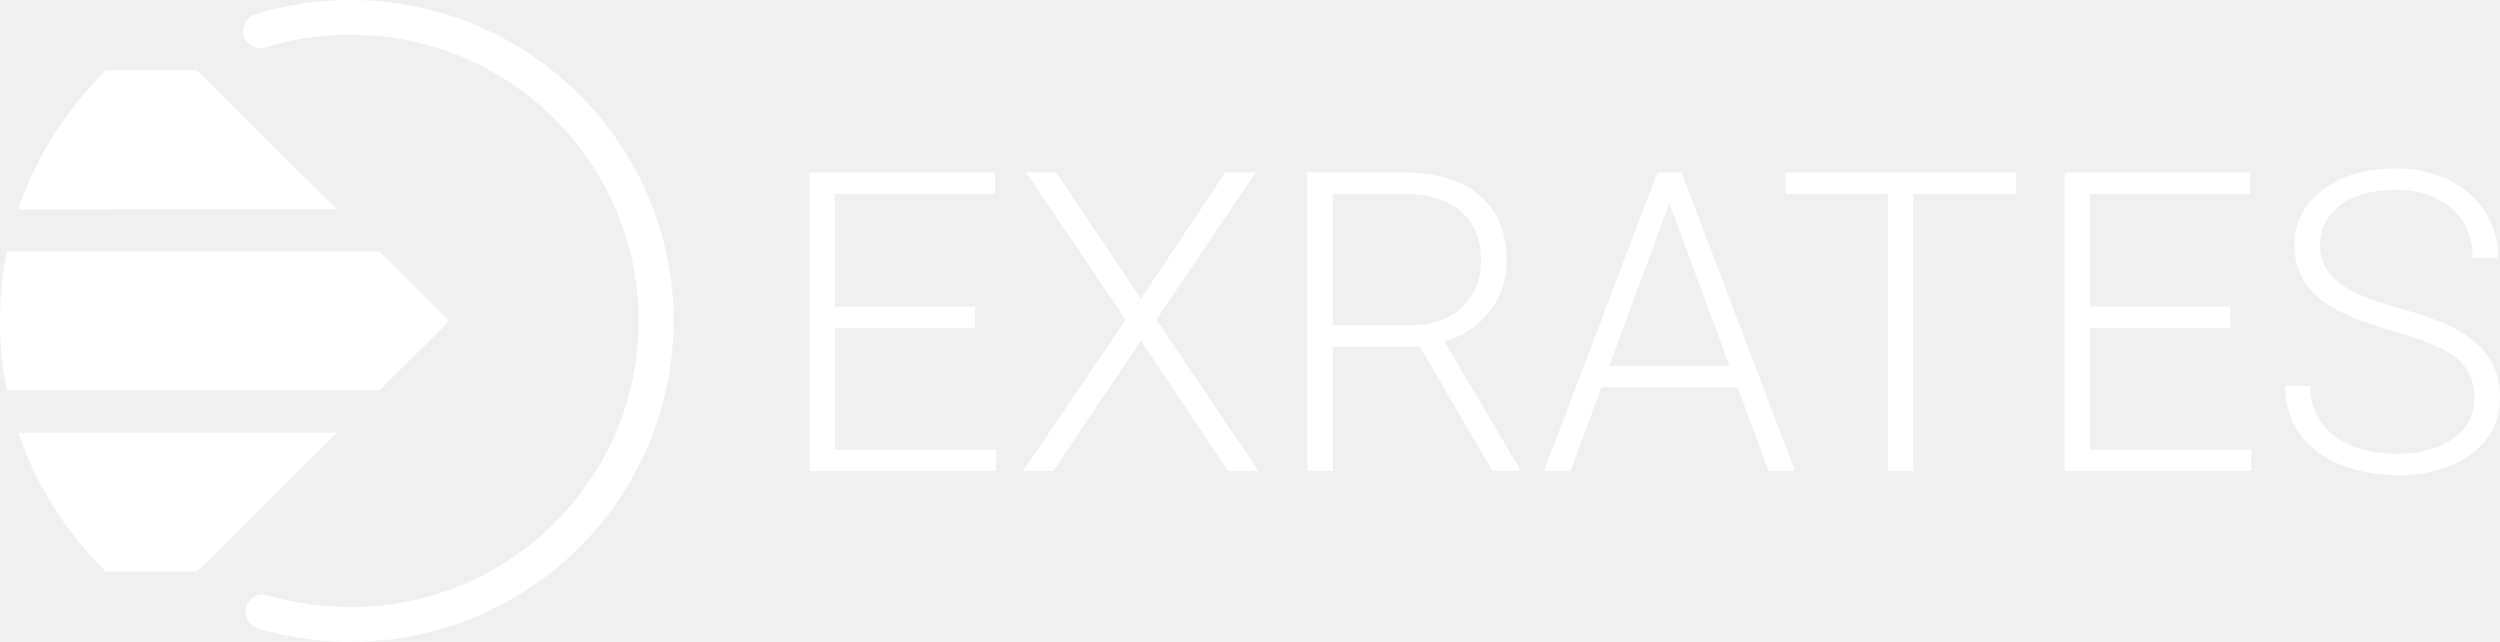
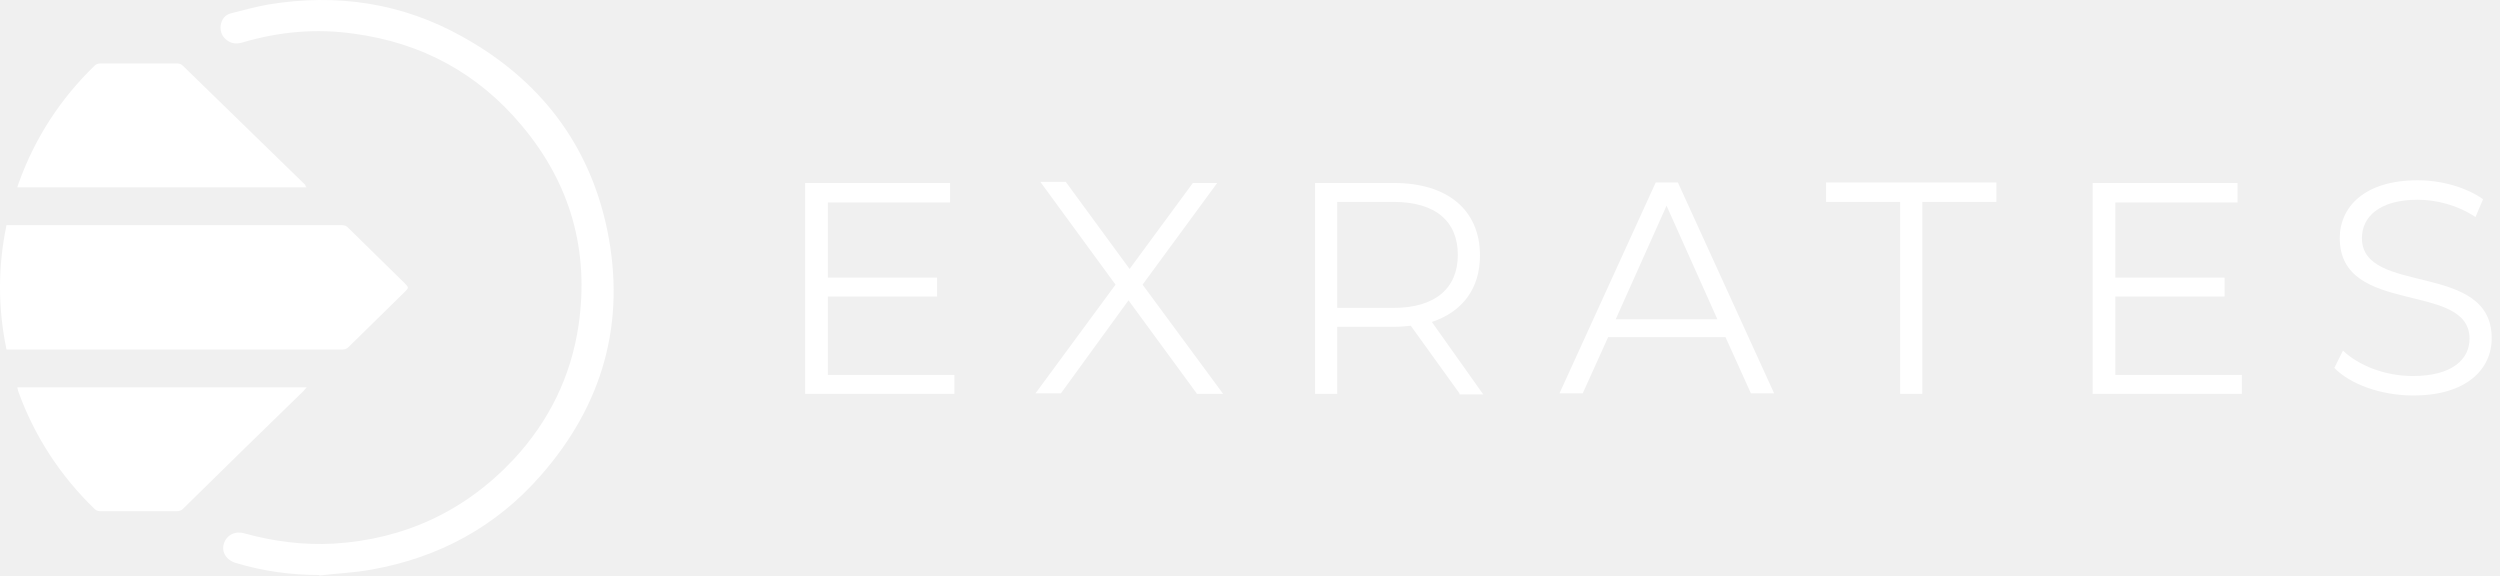
- <svg xmlns="http://www.w3.org/2000/svg" width="148" height="38" viewBox="0 0 148 38" fill="none">
-   <path fill-rule="evenodd" clip-rule="evenodd" d="M20.758 38C18.89 38.002 17.032 37.73 15.243 37.197C15.1 37.15 14.97 37.074 14.862 36.975C14.776 36.895 14.703 36.801 14.648 36.695C14.523 36.459 14.495 36.182 14.573 35.924C14.599 35.842 14.634 35.764 14.678 35.691C14.717 35.625 14.764 35.565 14.818 35.51C14.889 35.436 14.972 35.371 15.064 35.32C15.3 35.19 15.578 35.158 15.838 35.228C17.434 35.705 19.091 35.945 20.757 35.945C30.159 35.945 37.808 28.344 37.808 18.998C37.808 9.654 30.159 2.053 20.757 2.053C19.885 2.053 19.016 2.117 18.157 2.248C17.322 2.375 16.495 2.564 15.686 2.814C15.428 2.883 15.155 2.848 14.922 2.719C14.689 2.592 14.515 2.379 14.436 2.125C14.358 1.873 14.38 1.6 14.498 1.363C14.547 1.266 14.61 1.178 14.685 1.102C14.793 0.992 14.926 0.906 15.075 0.854C16.914 0.287 18.83 -0.002 20.758 9.83168e-06C31.299 9.83168e-06 39.875 8.527 39.875 18.998C39.875 29.469 31.302 38 20.758 38ZM0.021 18.066C-0.054 19.754 0.074 21.447 0.409 23.111H22.462L26.492 19.105V18.896L22.462 14.891H0.409C0.199 15.94 0.069 17.002 0.021 18.066ZM11.677 4.176L19.948 12.391L1.079 12.396C2.129 9.289 3.905 6.473 6.258 4.176H11.677ZM6.259 33.83H11.678L19.95 25.609H1.081C2.131 28.717 3.906 31.533 6.259 33.83ZM145.451 21.223C146.143 21.789 146.489 22.562 146.489 23.541C146.489 24.545 146.07 25.35 145.233 25.957C144.395 26.564 143.285 26.867 141.904 26.867C140.351 26.867 139.108 26.508 138.173 25.787C137.239 25.066 136.771 24.084 136.771 22.836H135.271C135.271 23.873 135.539 24.791 136.075 25.594C136.2 25.777 136.339 25.953 136.491 26.119C136.619 26.258 136.757 26.391 136.904 26.518C137.338 26.893 137.855 27.207 138.453 27.463C139.086 27.732 139.755 27.92 140.461 28.025C140.926 28.096 141.407 28.131 141.904 28.131C143.733 28.131 145.204 27.709 146.318 26.867C146.983 26.369 147.45 25.773 147.721 25.082C147.907 24.605 148 24.084 148 23.518C148 23.09 147.951 22.689 147.854 22.318C147.75 21.922 147.592 21.557 147.378 21.223C147.15 20.865 146.859 20.535 146.505 20.234C146.219 19.99 145.892 19.766 145.525 19.559C144.704 19.09 143.497 18.641 141.904 18.211C140.311 17.773 139.153 17.271 138.429 16.705C137.705 16.139 137.344 15.406 137.344 14.508C137.344 13.537 137.746 12.752 138.551 12.152C139.356 11.545 140.437 11.242 141.794 11.242C143.193 11.242 144.306 11.609 145.135 12.346C145.964 13.074 146.378 14.043 146.378 15.248H147.891C147.891 14.252 147.634 13.35 147.122 12.541C146.832 12.082 146.474 11.68 146.047 11.336C145.722 11.072 145.357 10.842 144.952 10.646C144.383 10.367 143.765 10.176 143.1 10.068C142.684 10 142.248 9.967 141.794 9.967C141.05 9.967 140.363 10.045 139.731 10.201C138.887 10.408 138.144 10.756 137.502 11.242C136.389 12.084 135.832 13.18 135.832 14.531C135.832 15.924 136.433 17.049 137.636 17.908C138.482 18.514 139.823 19.076 141.66 19.596C142.369 19.793 142.992 19.994 143.531 20.201C144.387 20.529 145.028 20.869 145.451 21.223ZM57.725 19.412H49.422V26.625H58.969V27.889H47.922V10.209H58.907V11.484H49.422V18.15H57.725V19.412ZM67.54 17.689L72.539 10.209H74.331L68.454 18.928L74.515 27.889H72.71L67.54 20.166L62.346 27.889H60.566L66.638 18.928L60.749 10.209H62.541L67.54 17.689ZM78.904 20.529H84.062L88.353 27.889H89.951V27.73L85.512 20.215C85.974 20.078 86.397 19.896 86.781 19.67C87.026 19.525 87.254 19.363 87.467 19.184C87.585 19.084 87.698 18.977 87.808 18.865C87.945 18.725 88.073 18.576 88.195 18.418C88.862 17.551 89.195 16.551 89.195 15.418C89.195 14.887 89.139 14.393 89.028 13.936C88.981 13.746 88.925 13.565 88.859 13.387L88.812 13.268L88.751 13.123C88.486 12.527 88.101 12.014 87.597 11.582C86.532 10.666 85.053 10.209 83.159 10.209H77.392V27.889H78.904V20.529ZM83.5 19.256H78.904V11.484H83.135C84.573 11.484 85.692 11.828 86.488 12.516C87.284 13.205 87.683 14.172 87.683 15.418C87.683 16.551 87.301 17.475 86.536 18.188C86.285 18.422 86.008 18.617 85.703 18.773C85.636 18.809 85.568 18.84 85.498 18.871L85.387 18.92C85.257 18.973 85.122 19.02 84.984 19.061C84.534 19.191 84.04 19.256 83.5 19.256ZM102.863 22.934H94.803L92.974 27.889H91.402L98.119 10.209H99.546L106.265 27.889H104.703L102.863 22.934ZM98.826 12.031L95.267 21.658H102.387L98.826 12.031ZM113.263 11.484H119.347V10.209H105.692V11.484H111.763V27.889H113.263V11.484ZM132.028 19.412H123.725V26.625H133.272V27.889H122.225V10.209H133.21V11.484H123.725V18.15H132.028V19.412Z" fill="white" />
+ <svg xmlns="http://www.w3.org/2000/svg" width="139" height="32" viewBox="0 0 139 32" fill="none">
+   <path d="M0.361 19.433C-0.12 17.117 -0.12 14.833 0.361 12.518C0.451 12.518 0.541 12.518 0.631 12.518C6.735 12.518 12.868 12.518 18.971 12.518C19.151 12.518 19.271 12.548 19.392 12.698C20.444 13.72 21.466 14.742 22.518 15.765C22.729 15.975 22.729 16.005 22.518 16.215C21.466 17.238 20.414 18.29 19.362 19.312C19.271 19.402 19.151 19.433 19.031 19.433C12.898 19.433 6.735 19.433 0.601 19.433C0.541 19.433 0.451 19.433 0.361 19.433Z" fill="white" />
+   <path d="M17.738 31.97C16.175 31.97 14.642 31.759 13.138 31.308C12.597 31.158 12.297 30.707 12.447 30.226C12.597 29.745 13.078 29.505 13.589 29.655C15.213 30.106 16.866 30.316 18.55 30.226C22.489 29.986 25.856 28.422 28.562 25.536C30.516 23.431 31.749 20.936 32.169 18.08C32.771 13.931 31.718 10.203 29.013 6.986C26.577 4.07 23.451 2.386 19.693 1.875C17.588 1.574 15.544 1.755 13.499 2.356C13.199 2.446 12.928 2.446 12.657 2.266C12.357 2.055 12.236 1.785 12.267 1.424C12.327 1.063 12.507 0.823 12.868 0.733C13.559 0.552 14.251 0.372 14.912 0.252C18.73 -0.38 22.368 0.161 25.736 2.055C30.005 4.431 32.771 8.008 33.763 12.789C34.815 17.93 33.522 22.5 30.065 26.438C27.57 29.294 24.383 31.008 20.655 31.669C19.693 31.85 18.7 31.88 17.738 32C17.768 32 17.768 31.97 17.738 31.97Z" fill="white" />
+   <path d="M0.962 21.537C6.344 21.537 11.665 21.537 17.047 21.537C16.987 21.627 16.927 21.657 16.896 21.718C14.642 23.912 12.387 26.107 10.162 28.302C10.072 28.392 9.951 28.422 9.831 28.422C8.418 28.422 6.975 28.422 5.562 28.422C5.472 28.422 5.351 28.392 5.261 28.302C3.367 26.468 1.924 24.273 1.022 21.778C0.992 21.718 0.992 21.627 0.962 21.537Z" fill="white" />
+   <path d="M17.047 10.414C11.665 10.414 6.314 10.414 0.962 10.414C0.992 10.324 1.022 10.234 1.052 10.144C1.954 7.648 3.367 5.484 5.261 3.65C5.351 3.559 5.472 3.529 5.592 3.529C7.005 3.529 8.448 3.529 9.861 3.529C9.951 3.529 10.072 3.559 10.162 3.65C12.447 5.874 14.702 8.069 16.987 10.294C16.956 10.324 16.987 10.354 17.047 10.414Z" fill="white" />
+   <path d="M53.064 20.817V21.899H44.766V10.174H52.824V11.256H46.029V15.435H52.102V16.487H46.029V20.847H53.064V20.817Z" fill="white" />
+   <path d="M66.533 21.869L62.745 16.698L58.987 21.869H57.574L62.023 15.826L57.844 10.113H59.258L62.805 14.954L66.323 10.173H67.676L63.527 15.826L68.006 21.899H66.533V21.869Z" fill="white" />
+   <path d="M81.145 21.869L78.439 18.111C78.138 18.141 77.838 18.171 77.507 18.171H74.35V21.899H73.117V10.174H77.507C80.483 10.174 82.287 11.677 82.287 14.203C82.287 16.037 81.325 17.329 79.611 17.901L82.468 21.929H81.145V21.869ZM81.055 14.172C81.055 12.308 79.822 11.226 77.477 11.226H74.35V17.119H77.477C79.822 17.119 81.055 16.006 81.055 14.172Z" fill="white" />
+   <path d="M95.937 18.743H89.413L88 21.87H86.707L92.058 10.145H93.291L98.642 21.87H97.35L95.937 18.743ZM95.486 17.751L92.66 11.437L89.834 17.751H95.486Z" fill="white" />
+   <path d="M105.648 11.227H101.529V10.145H110.999V11.227H106.88V21.9H105.648V11.227Z" fill="white" />
+   <path d="M124.648 20.817V21.899H116.351V10.174H124.408V11.256H117.613V15.435H123.686V16.487H117.613V20.847H124.648V20.817Z" fill="white" />
+   <path d="M129.79 20.456L130.271 19.494C131.113 20.306 132.586 20.907 134.149 20.907C136.344 20.907 137.306 19.975 137.306 18.832C137.306 15.616 130.09 17.6 130.09 13.24C130.09 11.527 131.443 10.023 134.42 10.023C135.743 10.023 137.126 10.414 138.058 11.076L137.637 12.068C136.645 11.406 135.472 11.106 134.42 11.106C132.285 11.106 131.323 12.068 131.323 13.24C131.323 16.457 138.539 14.503 138.539 18.802C138.539 20.516 137.156 21.989 134.179 21.989C132.375 21.989 130.662 21.358 129.79 20.456Z" fill="white" />
</svg>
